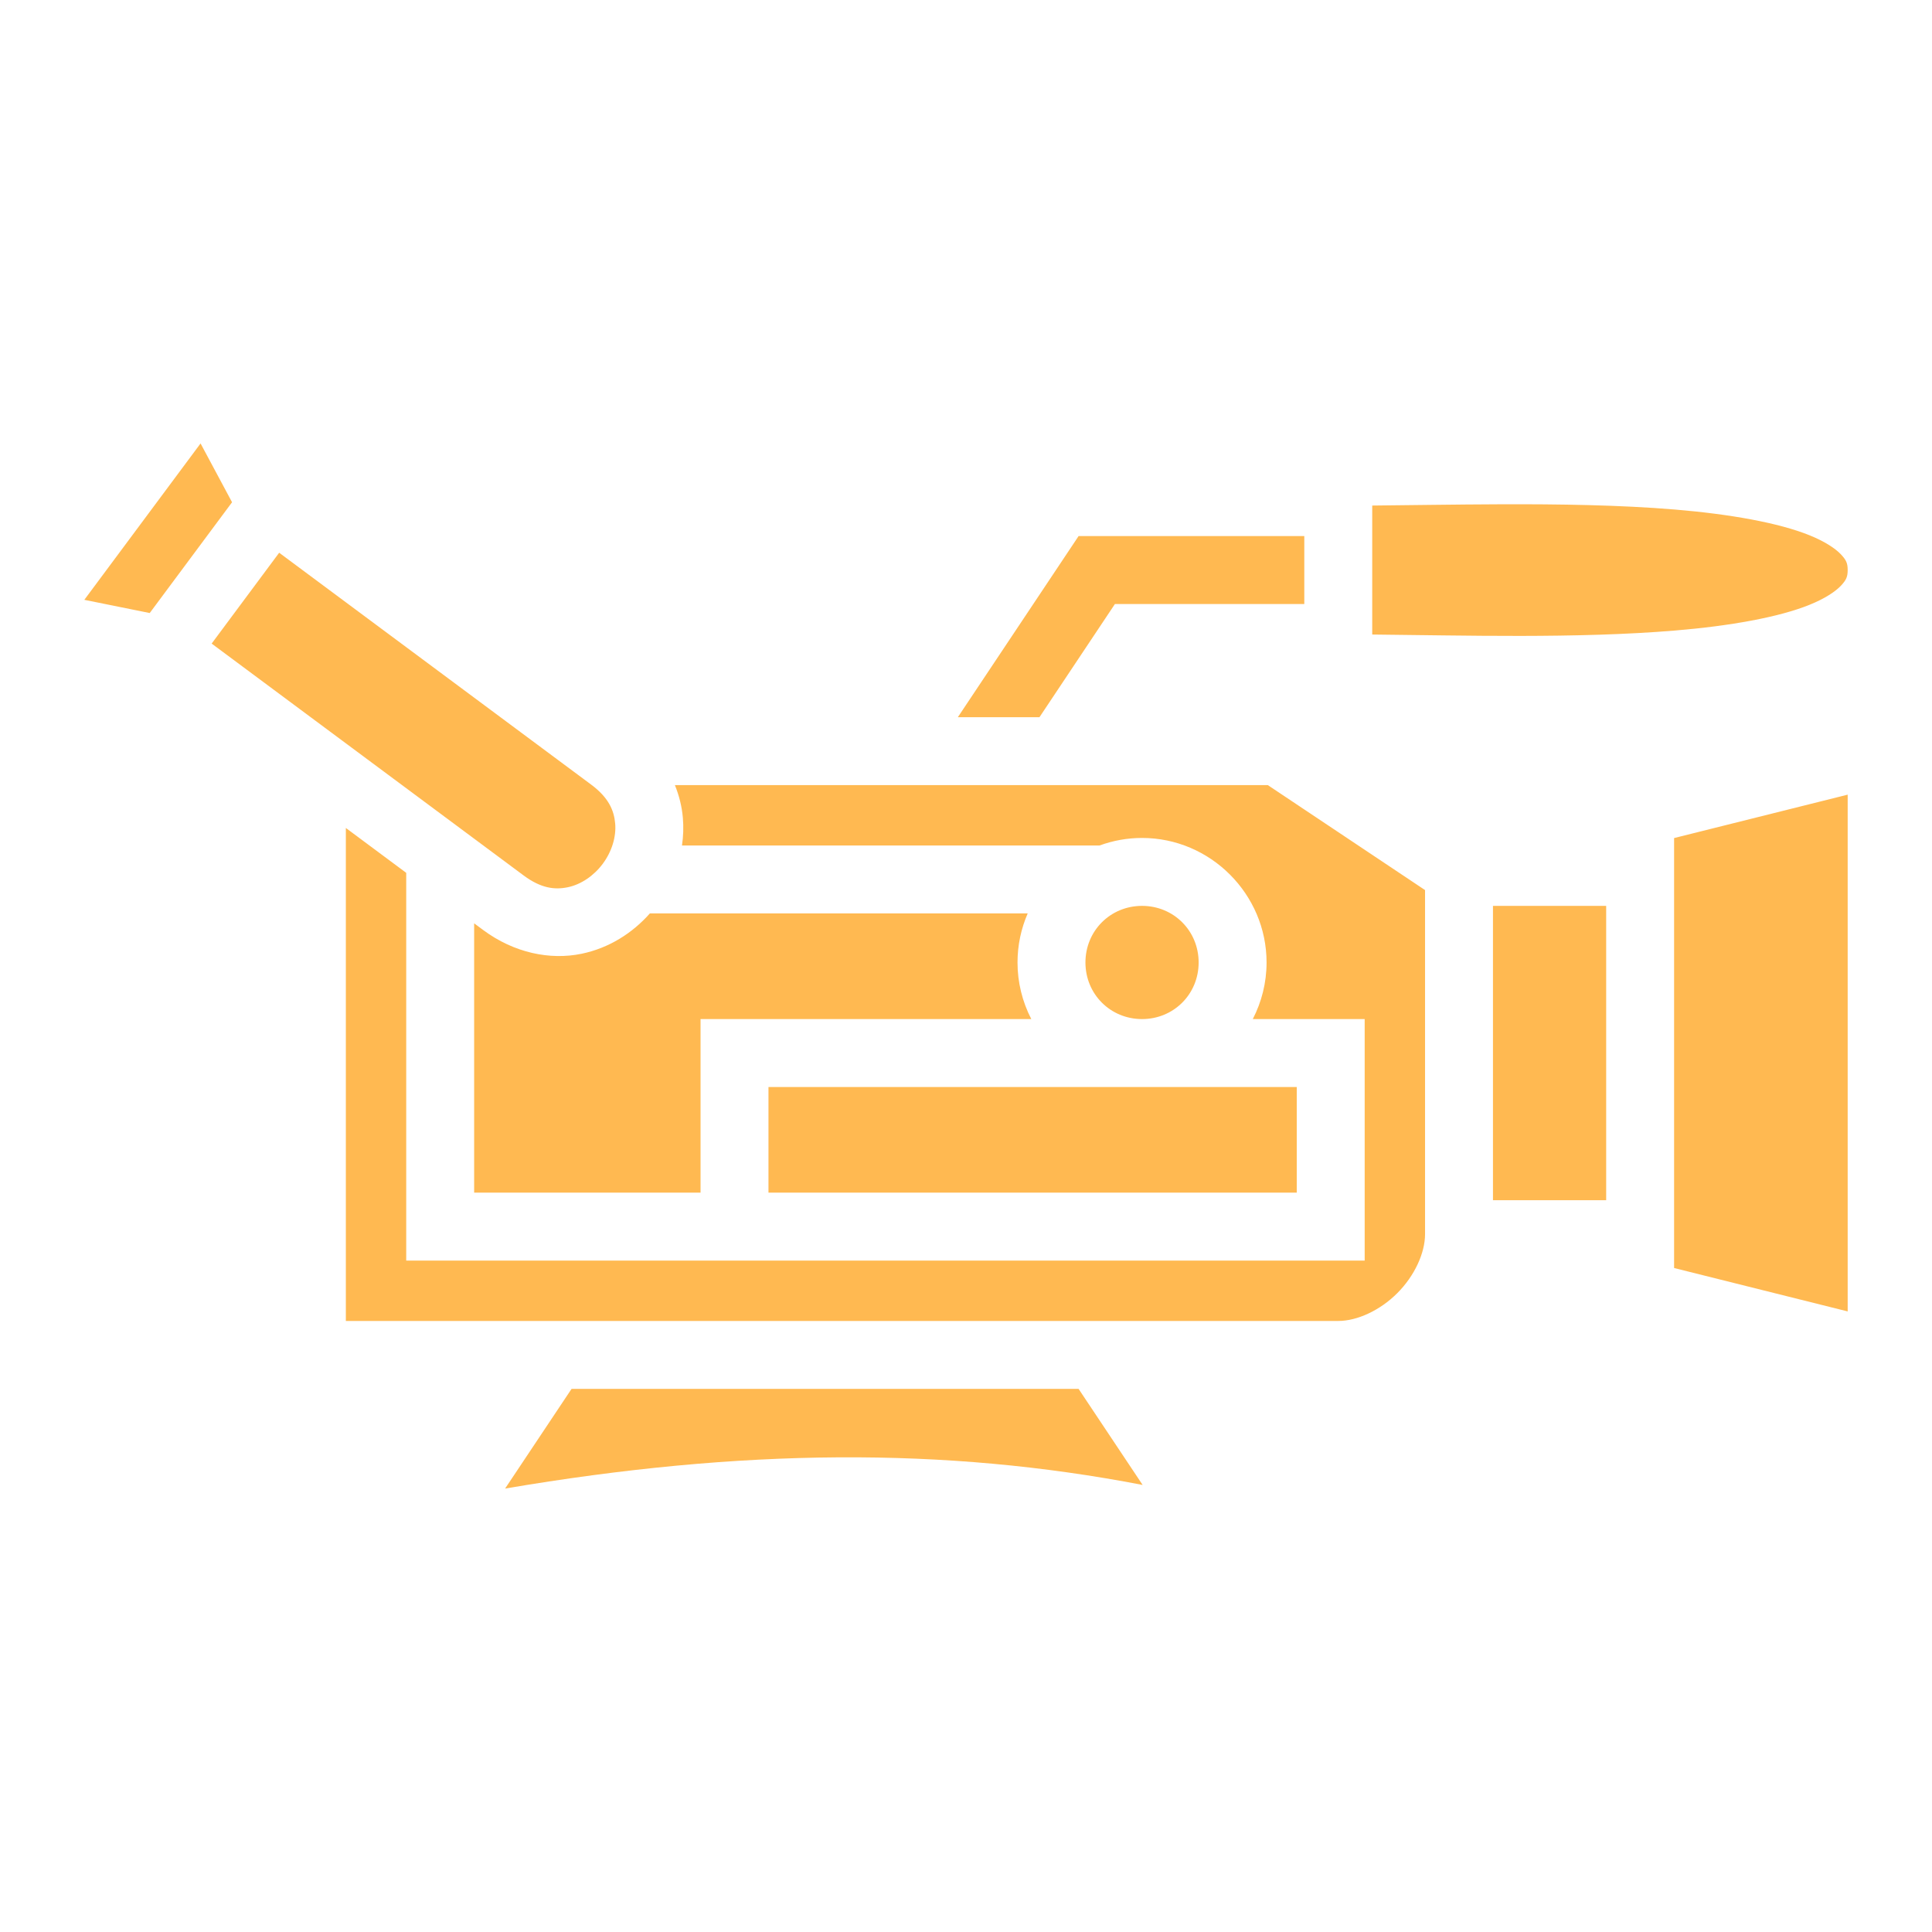
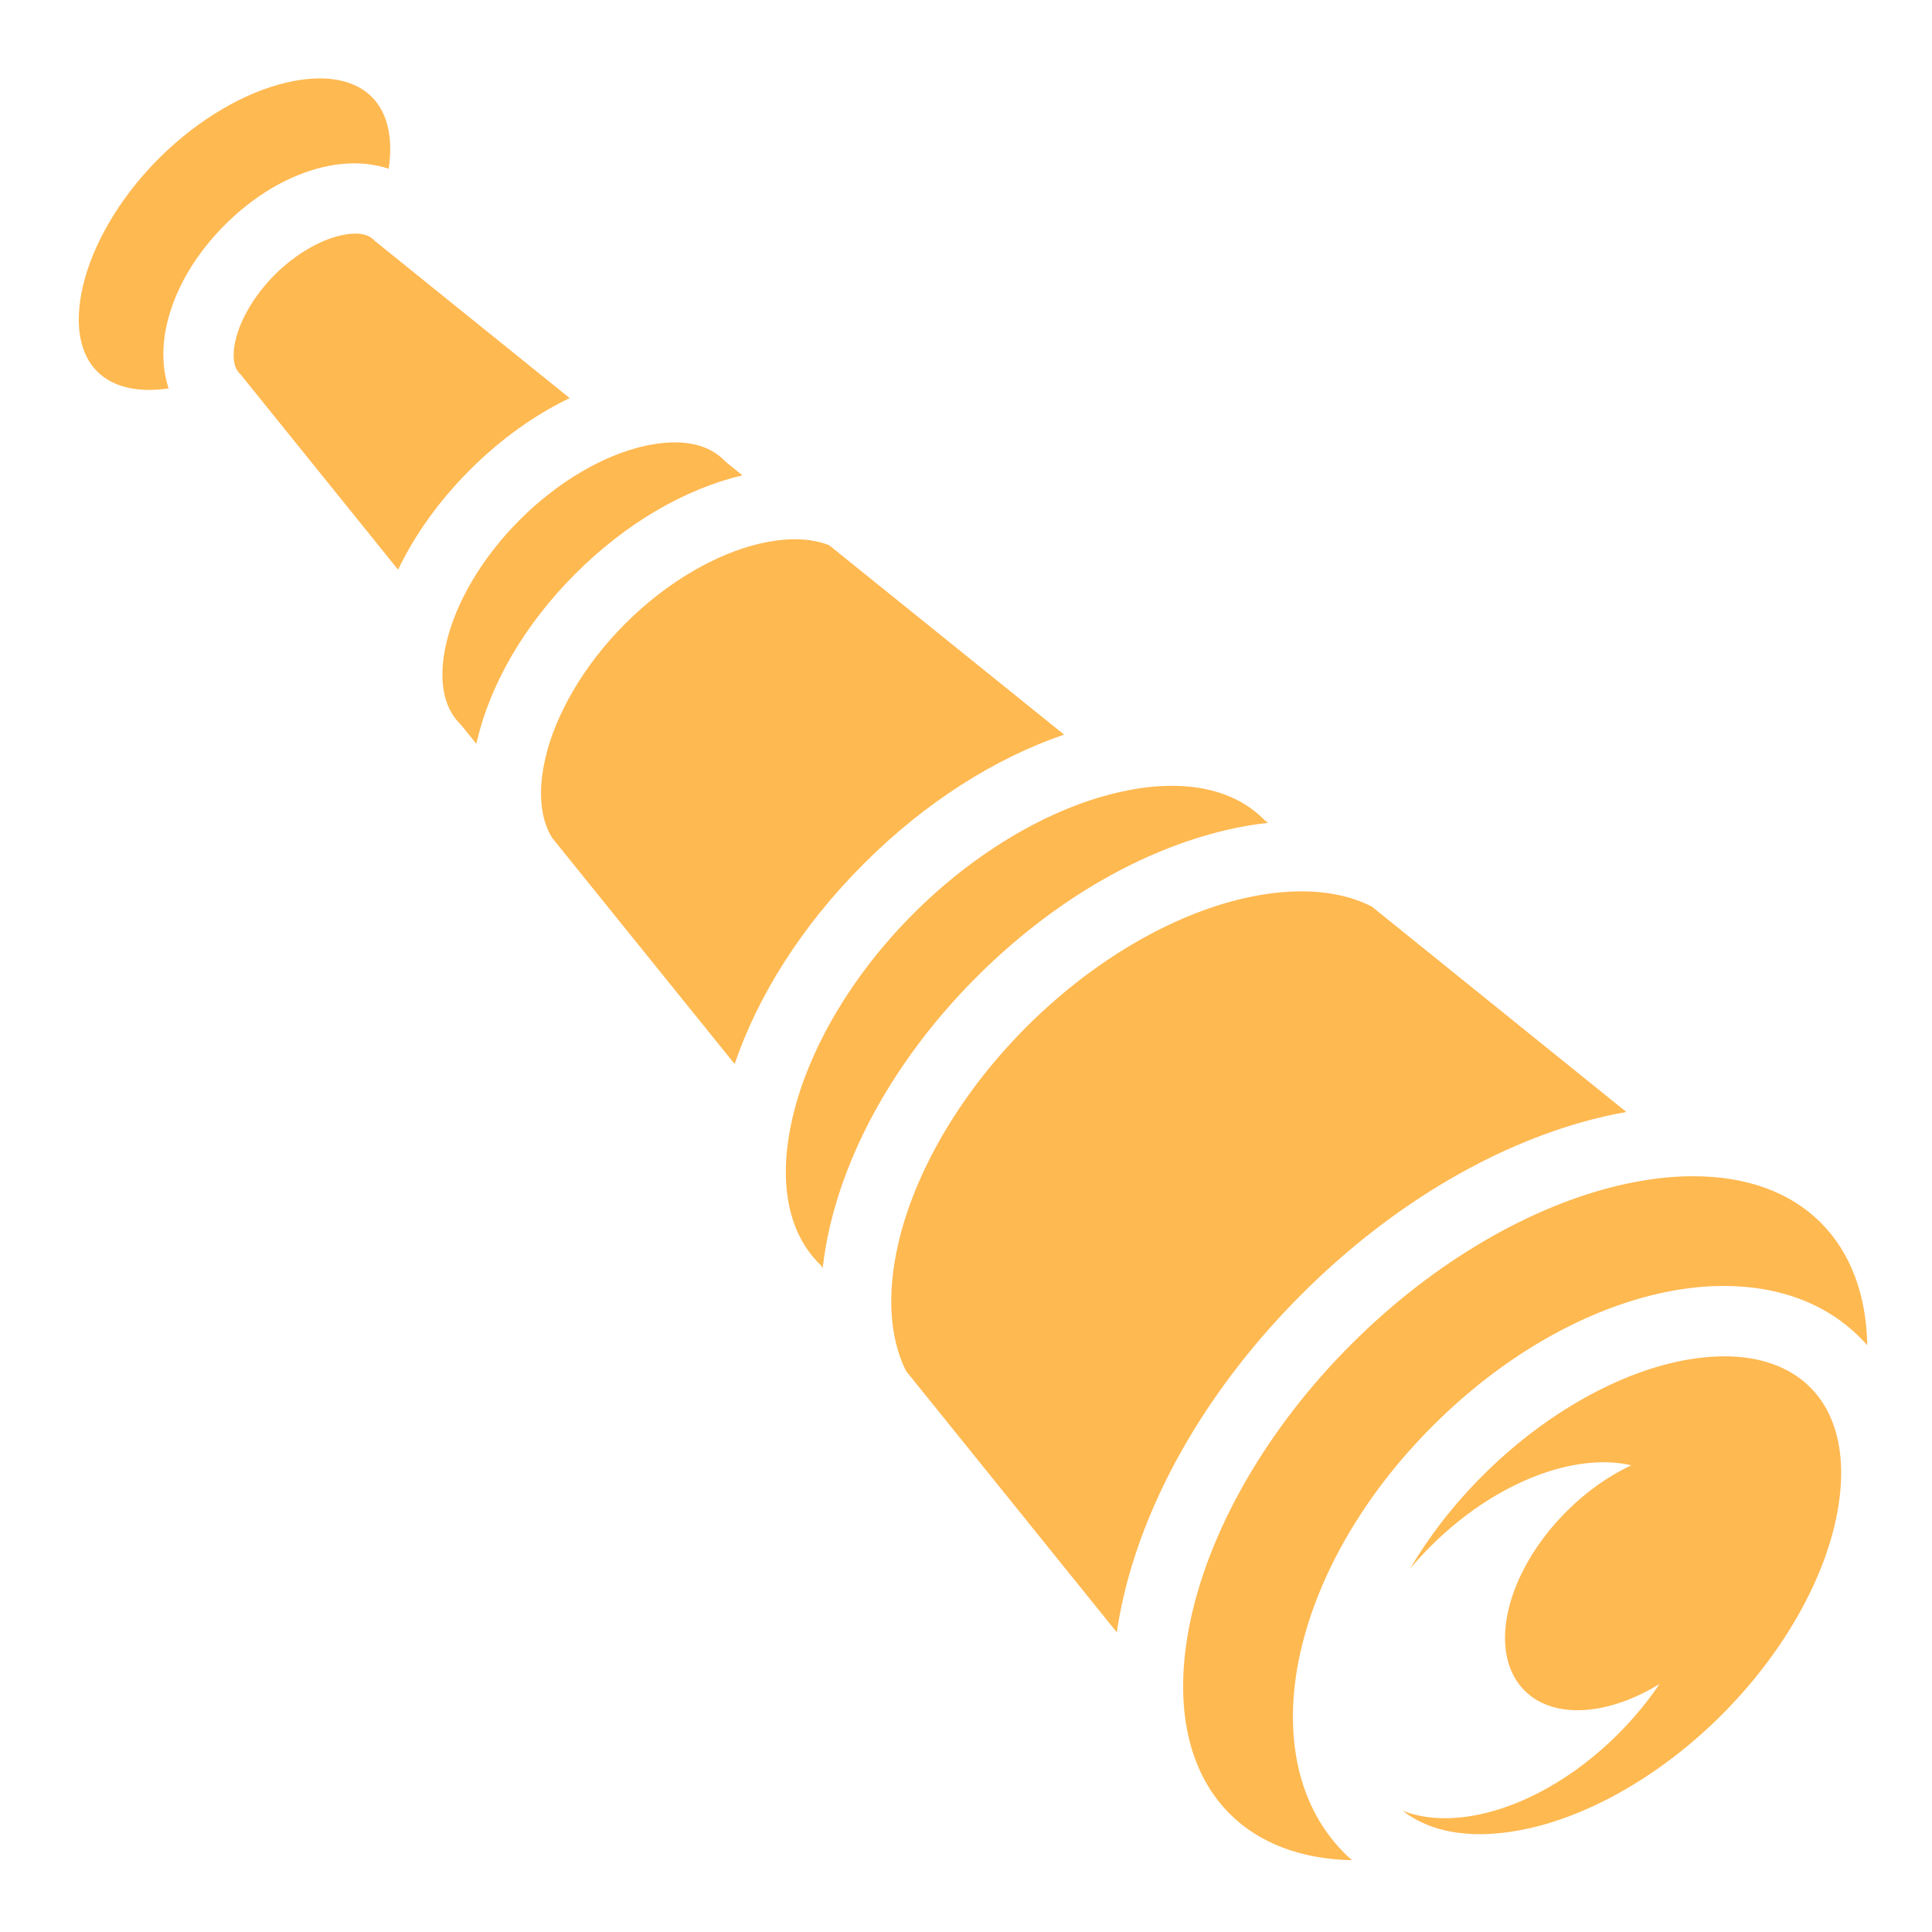
<svg xmlns="http://www.w3.org/2000/svg" viewBox="0 0 512 512">
-   <path fill="#ffb951" d="m53.15 117.516-30.803 41.443 17.332 3.5 21.82-29.357zm344.355 16.125c-12.346.048-23.357.238-33.852.336v34.18c23.779.22 54.2 1.112 80.252-1.06 14.555-1.212 27.448-3.51 35.627-6.814 4.09-1.651 6.896-3.533 8.338-5.07 1.442-1.537 1.783-2.397 1.783-4.147 0-1.75-.341-2.61-1.783-4.146-1.442-1.537-4.248-3.419-8.338-5.07-8.179-3.304-21.072-5.602-35.627-6.815-14.554-1.213-30.773-1.455-46.4-1.394zm-111.668 8.425-32 48h21.633l20-30h50.183v-18zM73.985 146.48 56.09 170.557l82.668 61.441c4.615 3.43 8.257 3.851 11.72 3.13 3.464-.72 6.88-3.011 9.266-6.222 2.386-3.21 3.594-7.141 3.285-10.666-.309-3.524-1.762-6.89-6.377-10.32zm104.87 61.586c1.14 2.815 1.852 5.715 2.105 8.602.22 2.512.128 4.988-.227 7.398H291.39a32.63 32.63 0 0 1 11.263-2c18.12 0 33 14.882 33 33 0 5.391-1.324 10.49-3.652 15h29.652v64h-254V231.31l-16-11.891v130.648h263c5 0 11.051-2.777 15.637-7.363s7.363-10.637 7.363-15.637V235.88l-41.662-27.813zm310.798 2.528-46 11.5v113.945l46 11.5zm-187 29.472c-8.39 0-15 6.61-15 15 0 8.391 6.61 15 15 15 8.391 0 15-6.609 15-15 0-8.39-6.609-15-15-15zm93 0v78h30v-78zm-223.431 2c-4.633 5.23-10.836 9.18-18.08 10.686-8.326 1.731-17.897-.192-26.123-6.307l-2.366-1.757v71.378h60v-46h87.653a32.623 32.623 0 0 1-3.653-15c0-4.606.965-9.003 2.698-13zm31.431 46v28h140v-28h-41zm-52.183 80-17.614 26.418c62.625-10.657 116.488-11.084 168.956-.957l-16.975-25.46z" />
+   <path fill="#ffb951" d="M84.438 20.78c-.414.005-.824.01-1.25.032-2.273.113-4.742.477-7.376 1.094C65.28 24.373 52.858 31.236 42.094 42 31.33 52.763 24.467 65.186 22 75.72c-2.467 10.532-.738 18.23 3.75 22.718 3.93 3.93 10.33 5.763 18.938 4.5-1.82-5.496-1.757-11.592-.407-17.282 2.182-9.194 7.5-18.247 15.314-26.062 7.814-7.816 16.836-13.13 26.03-15.313 2.3-.544 4.695-.876 7.064-.968 3.515-.135 7.022.307 10.312 1.407 1.3-8.664-.52-15.082-4.47-19.032-3.154-3.156-7.896-4.97-14.093-4.907zm9.937 41.126c-.332-.006-.694.01-1.063.032-.98.06-2.08.23-3.343.53-5.057 1.2-11.542 4.728-17.157 10.344-5.616 5.617-9.145 12.1-10.344 17.157-1.2 5.054-.25 7.718 1.03 9l.344.343.312.406 41.344 51.25c4.423-9.226 10.846-18.254 19.03-26.44 8.186-8.183 17.214-14.607 26.44-19.03L99.72 64.156l-.407-.312-.344-.344c-.84-.84-2.273-1.552-4.595-1.594zm85.22 55.344a30.675 30.675 0 0 0-2.376.03c-2.168.115-4.54.465-7.064 1.064-10.095 2.394-22.042 9.042-32.406 19.406-10.364 10.364-17.012 22.31-19.406 32.406-2.394 10.095-.727 17.367 3.5 21.594l.344.375.312.375 3.75 4.625c.046-.207.076-.418.125-.625 3.576-15.268 12.593-30.935 26.125-44.47 13.467-13.468 29.05-22.452 44.25-26.06l-4.25-3.44-.375-.343-.375-.343c-2.774-2.775-6.828-4.448-12.156-4.594zm31.186 25.656c-2.895-.01-6.086.374-9.56 1.188-11.122 2.604-24.185 9.838-35.5 21.156-11.318 11.318-18.552 24.378-21.157 35.5-2.117 9.036-1.316 16.178 1.656 21.125l.093.156 48.375 59.94c6.217-18.252 17.894-36.74 34.218-53.064 16.332-16.33 34.835-28.003 53.094-34.22L219.75 144.5c-2.557-1.017-5.562-1.583-8.97-1.594zm99.25 65.344c-.697.007-1.41.027-2.124.063-3.814.188-7.85.798-12.125 1.812-17.098 4.056-36.72 15.005-53.686 31.97-16.965 16.963-27.913 36.586-31.97 53.686-4.055 17.102-1.384 30.74 6.94 39.064l.342.344.313.406.31.406a92.7 92.7 0 0 1 1.907-11c5.25-22.406 18.652-45.87 38.907-66.125 20.255-20.255 43.718-33.658 66.125-38.906 3.702-.87 7.4-1.513 11.06-1.907l-.436-.344-.406-.314-.344-.344c-5.853-5.852-14.346-8.918-24.813-8.812zm35.22 27.97c-4.95-.034-10.325.6-16.03 1.936-18.262 4.278-39.118 15.898-57.158 33.938-18.04 18.04-29.66 38.896-33.937 57.156-3.19 13.618-2.38 25.28 1.97 34.063l55.874 69.28c.46-3.185 1.058-6.378 1.81-9.593 6.32-26.98 22.565-55.408 47.126-79.97 24.56-24.56 52.96-40.773 79.938-47.092 2.055-.482 4.108-.89 6.156-1.25l-67.53-54.5h-.033c-5.132-2.575-11.256-3.924-18.187-3.97zm103.094 75.5c-.947.005-1.907.017-2.875.06-5.166.236-10.637 1.008-16.345 2.345-22.832 5.348-48.686 19.78-71.03 42.125-22.347 22.345-36.778 48.2-42.126 71.03-5.35 22.833-1.77 41.703 9.905 53.376 7.86 7.862 18.996 12.047 32.406 12.313a46.876 46.876 0 0 1-2-1.876c-13.45-13.452-16.224-33.735-11.5-53.906 4.726-20.172 16.757-41.163 34.908-59.313 18.15-18.15 39.172-30.213 59.343-34.938 5.044-1.18 10.086-1.898 15.033-2.093 14.84-.586 28.754 3.505 38.843 13.594a43.13 43.13 0 0 1 1.938 2.062c-.245-13.438-4.44-24.595-12.313-32.47-8.207-8.207-19.98-12.4-34.186-12.31zm8.28 47.717c-.65.005-1.3.032-1.968.063-3.564.167-7.37.687-11.375 1.625-16.024 3.754-34.44 14.003-50.374 29.938-7.822 7.822-14.263 16.238-19.25 24.687a91.23 91.23 0 0 1 5.438-5.938c17.012-17.01 38.125-24.96 53.22-21.5-5.877 2.765-11.803 6.865-17.158 12.22-16.19 16.19-21.17 37.454-11.125 47.5 7.735 7.733 22.152 6.587 35.75-1.75-3.07 4.568-6.748 9.03-10.967 13.25-18.512 18.51-41.876 26.32-57.063 20.343 7.814 6.11 19.617 7.906 34.156 4.5 16.025-3.754 34.44-14.003 50.375-29.938 15.936-15.934 26.185-34.35 29.94-50.375 3.752-16.024 1.195-28.71-6.5-36.406-5.413-5.41-13.32-8.293-23.095-8.22z" />
</svg>
